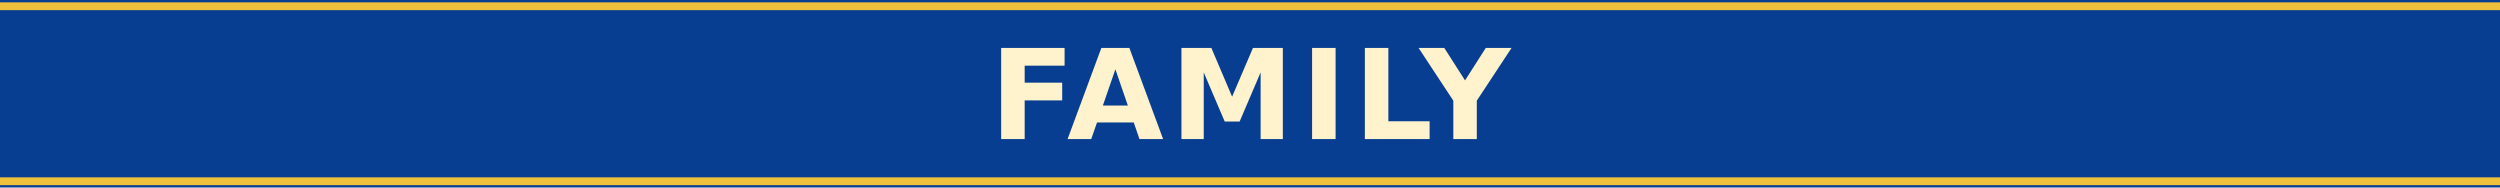
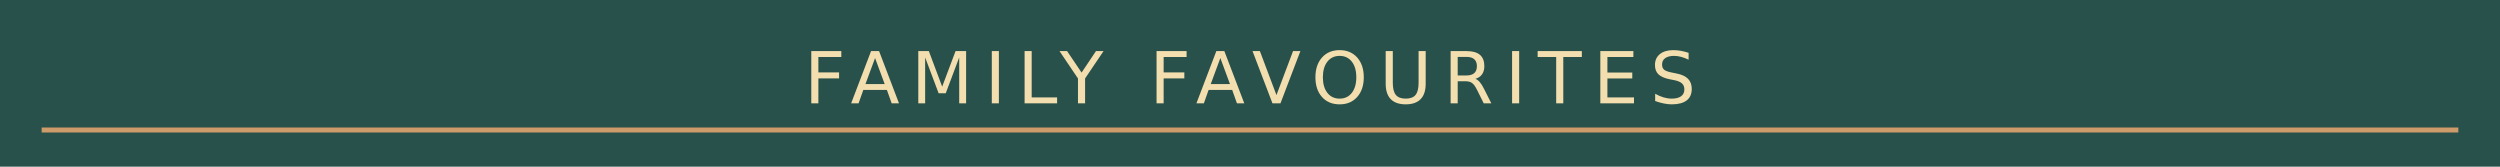
- <svg xmlns="http://www.w3.org/2000/svg" width="1600" height="120" viewBox="0 0 1600 120">
-   <rect width="1600" height="120" fill="#073e91" />
-   <path d="M0 4H1600 M0 116H1600" stroke="#efc03c" stroke-width="5" />
-   <text x="800" y="89" text-anchor="middle" fill="#fff3ce" font-family="DejaVu Sans,sans-serif" font-size="80" font-weight="bold" letter-spacing="4">FAMILY</text>
+ <svg xmlns="http://www.w3.org/2000/svg" width="1500" height="100" viewBox="0 0 1500 100">
+   <rect width="1500" height="100" fill="#28514b" />
+   <path d="M25 78H1475" stroke="#ce9b6a" stroke-width="3" />
+   <text x="750" y="62" text-anchor="middle" font-family="DejaVu Sans,sans-serif" font-size="43" letter-spacing="7" fill="#f2deae">FAMILY FAVOURITES</text>
</svg>
